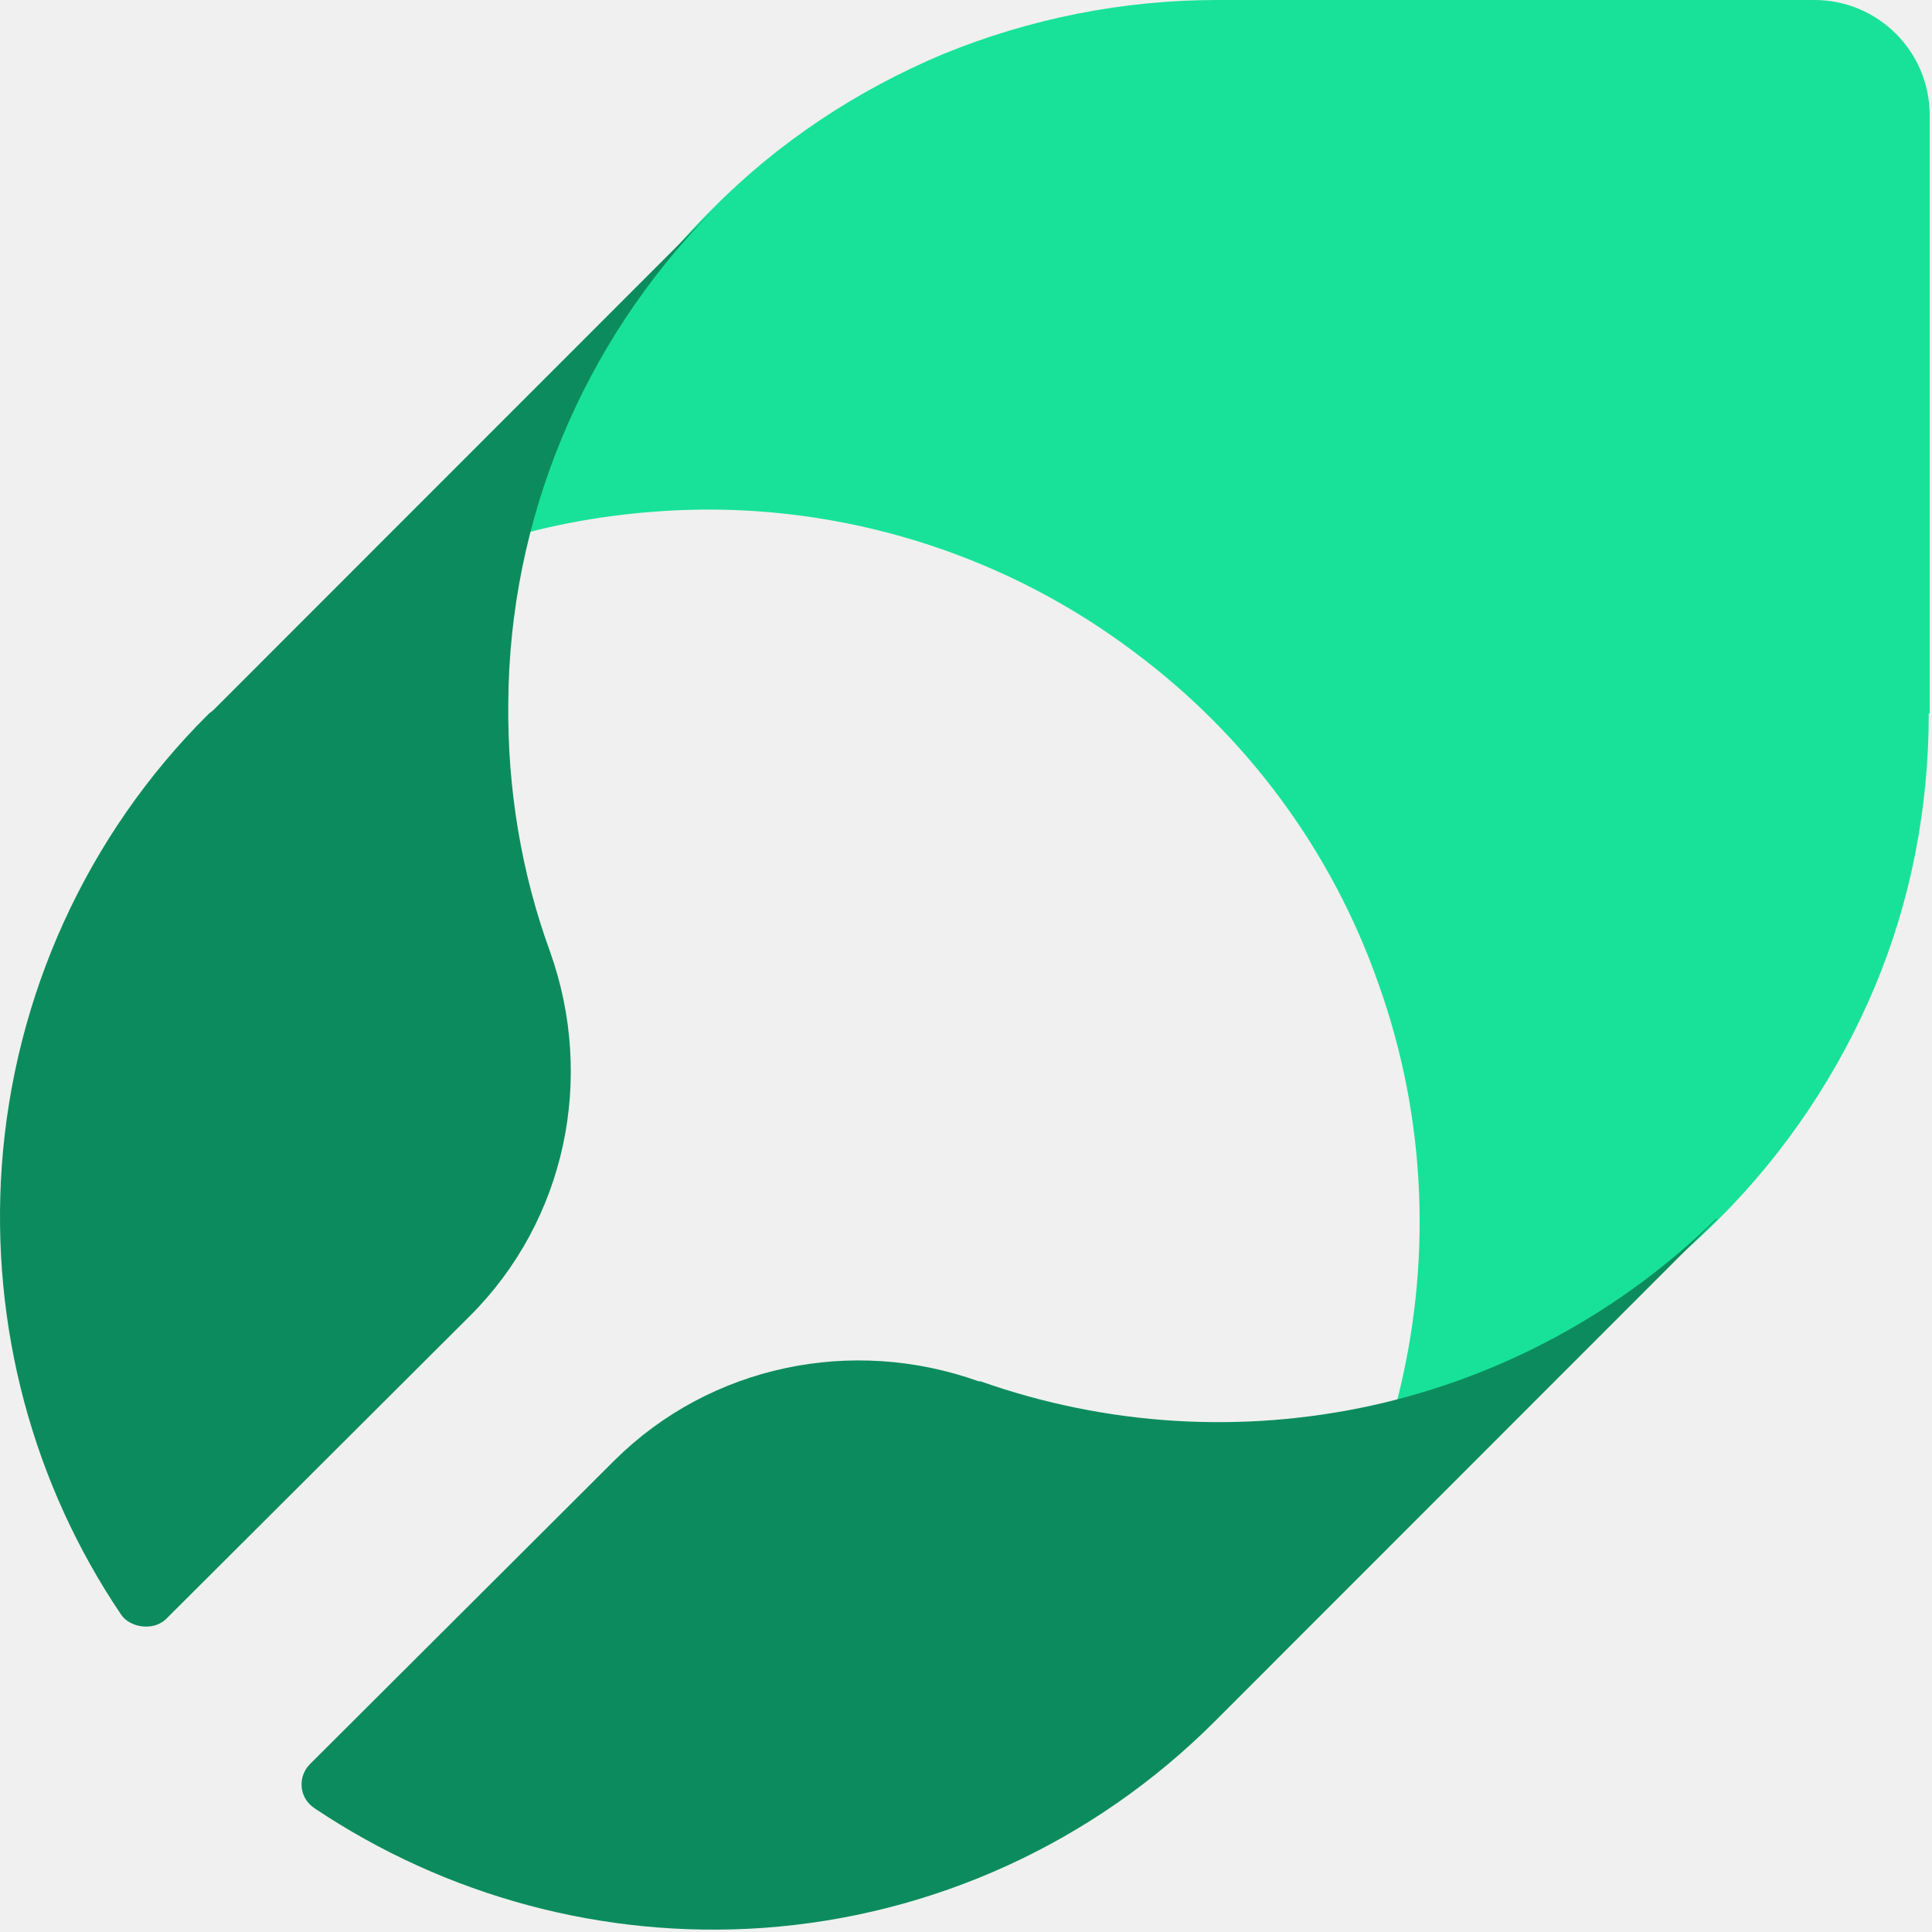
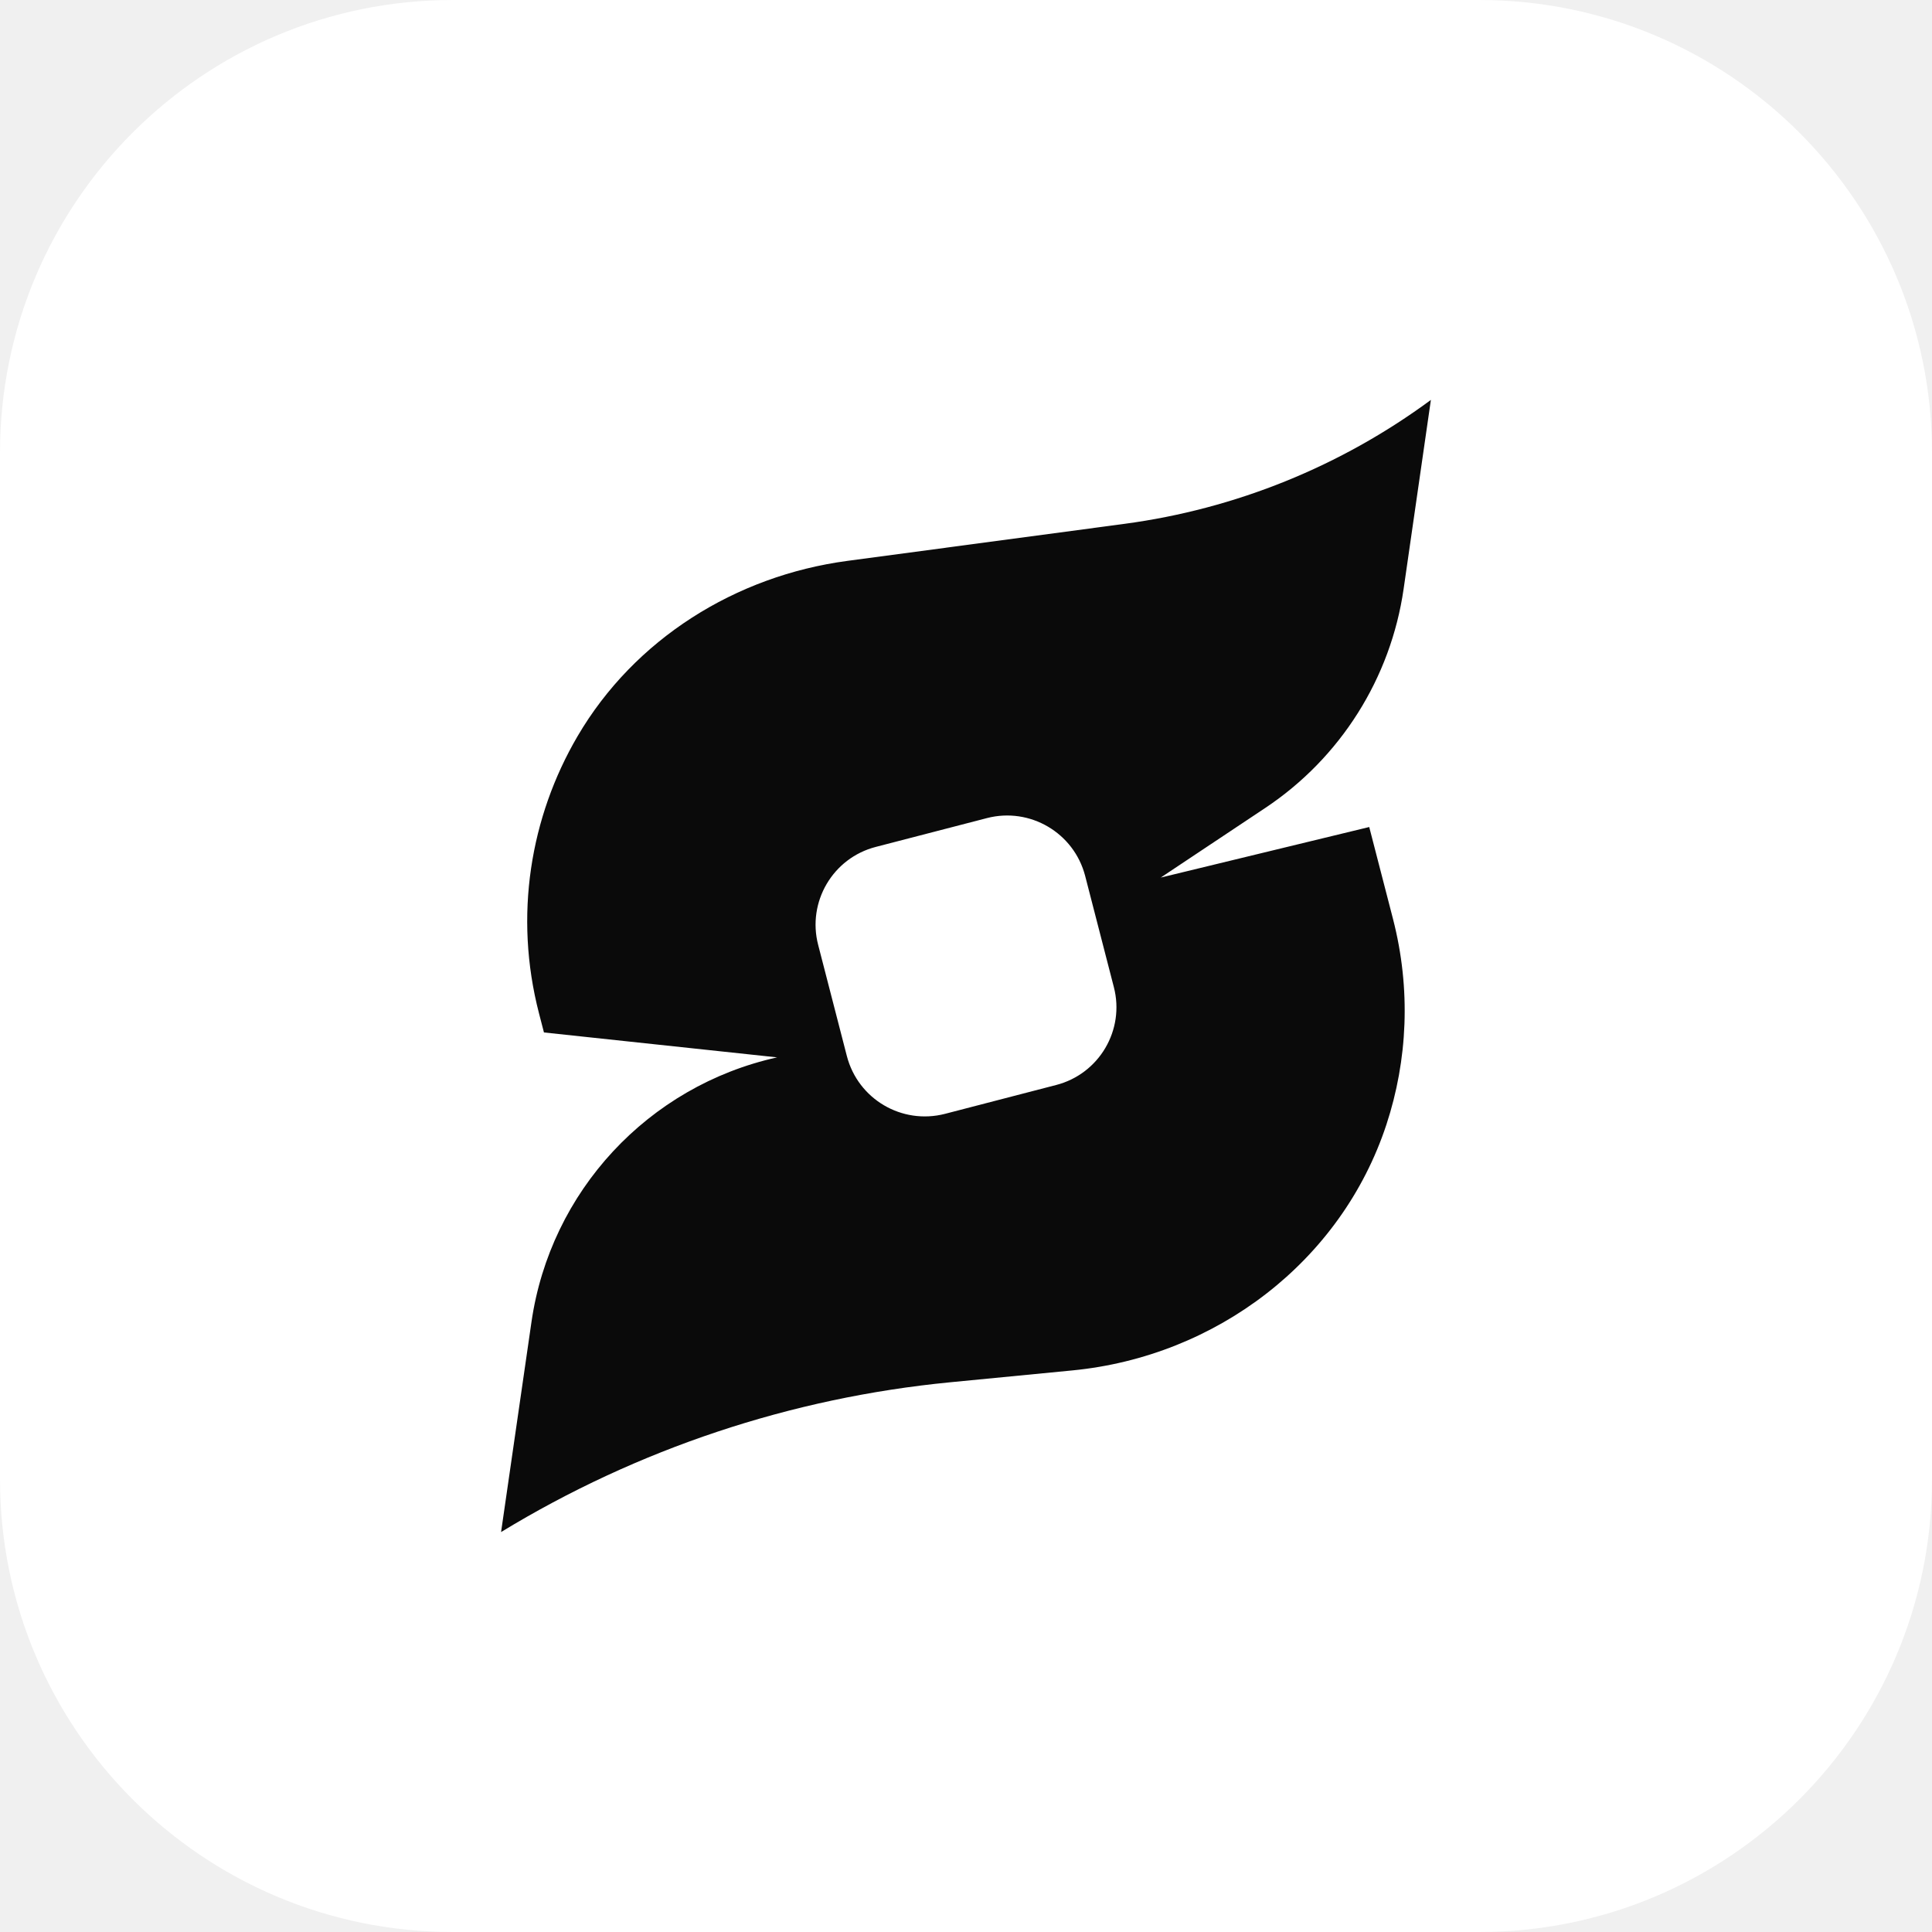
- <svg xmlns="http://www.w3.org/2000/svg" width="502" height="502" viewBox="0 0 502 502" fill="none">
-   <path d="M501.402 185.33V29.962C501.402 13.29 487.876 0 471.453 0H316.156C291.763 0 267.611 4.832 245.15 14.014C222.689 23.438 202.16 36.969 185.012 54.367L183.804 55.575C161.101 78.53 144.92 107.042 136.708 138.454C151.441 134.588 166.656 132.655 181.871 132.413C222.447 131.93 262.298 144.978 294.661 169.383C323.885 191.13 346.104 221.092 358.18 255.645C370.739 290.681 372.188 328.859 362.769 364.862C393.925 356.647 422.666 340.457 445.611 317.744L446.818 316.536C463.966 299.38 477.732 278.841 487.151 256.37C496.571 233.898 501.16 209.735 501.16 185.33H501.402Z" fill="#18E299" />
-   <path d="M132.071 182.706C132.312 135.044 151.32 89.307 184.764 55.125L55.557 184.391C55.076 184.873 54.594 185.113 54.113 185.595C22.593 216.888 3.586 258.774 0.458 303.066C-2.43 344.47 8.397 385.392 31.496 419.575C33.699 422.835 39.677 423.907 43.046 420.778L122.206 341.822C146.989 317.028 154.689 280.198 142.899 247.219C135.44 226.758 131.831 204.852 132.071 182.706Z" fill="#0C8C5E" />
-   <path d="M446.067 316.547C421.284 340.86 390.245 357.71 356.56 365.172C322.634 372.635 287.506 370.468 254.783 358.914C254.783 358.914 254.542 358.914 254.301 358.914C221.338 347.118 184.525 354.821 159.742 379.375L80.581 458.331C77.212 461.701 77.694 467.238 81.784 469.885C115.95 492.754 156.855 503.827 198.24 500.938C242.512 497.809 284.137 478.792 315.656 447.258L316.859 446.054L446.067 316.788V316.547Z" fill="#0C8C5E" />
+ <svg xmlns="http://www.w3.org/2000/svg" width="512" height="512" viewBox="0 0 512 512">
+   <rect width="512" height="512" rx="120" fill="#ffffff" />
+   <svg x="132.79" y="105.98" width="246.41" height="300.03" viewBox="0 0 194.08 236.31">
+     <path d="M181.21,89.15L137.69,99.7l21.82-14.53c15.69-10.45,26.19-27.08,28.88-45.73L194.08,0l0,0c-18.79,13.86-40.77,22.76-63.91,25.86L72.27,33.6c-23.32,3.12-44.43,16.31-56.32,36.62C6.1,87.06,2.64,107.65,7.91,128.02l1.04,4.01l48.67,5.2l0,0C30.7,143.2,10.28,165.2,6.34,192.49L0,236.31l0,0c28.49-17.35,60.53-28.03,93.73-31.26l25.54-2.48c29.96-2.91,56.12-22.72,65.53-51.32c4.42-13.44,5.16-28.26,1.36-42.96L181.21,89.15z M115.85,143l-23.2,6.02c-8.99,2.31-18.13-3.06-20.47-12.05l-5.99-23.2c-2.34-8.99,3.06-18.16,12.03-20.47l23.22-6.02c8.97-2.31,18.13,3.08,20.47,12.05l5.99,23.22C130.24,131.52,124.84,140.69,115.85,143z" fill="#0a0a0a" fill-rule="evenodd" clip-rule="evenodd" />
+   </svg>
</svg>
